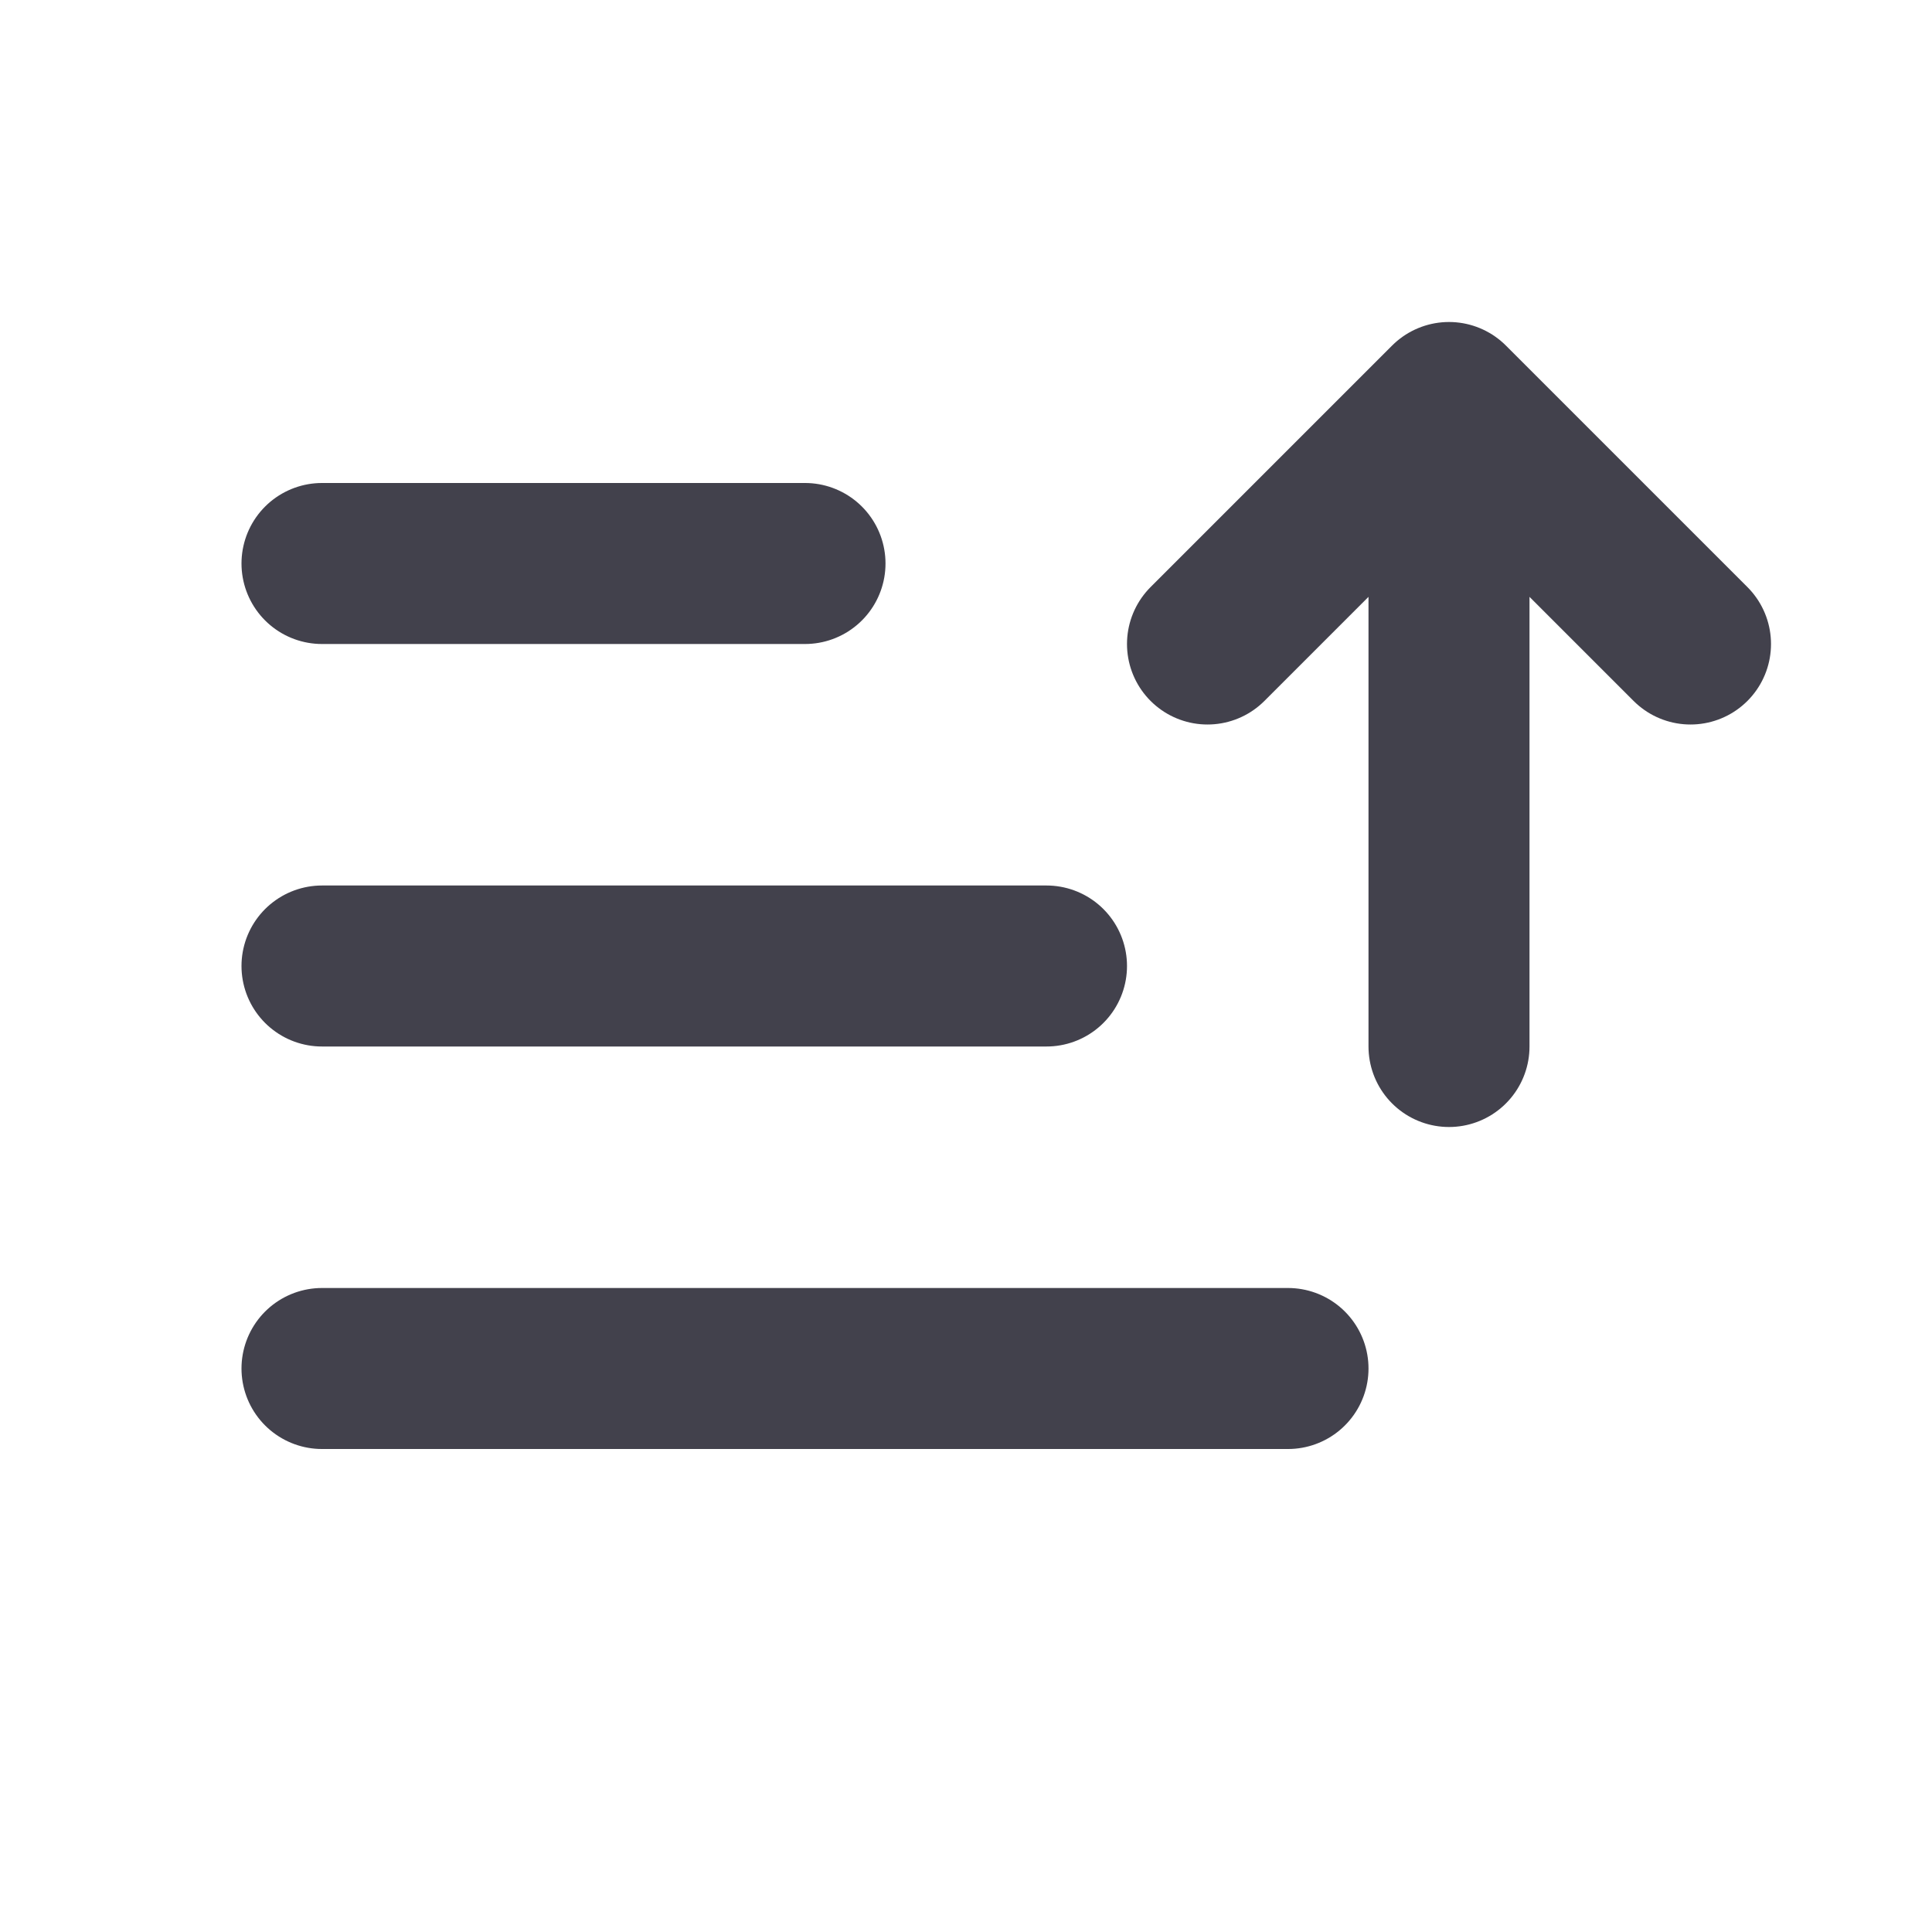
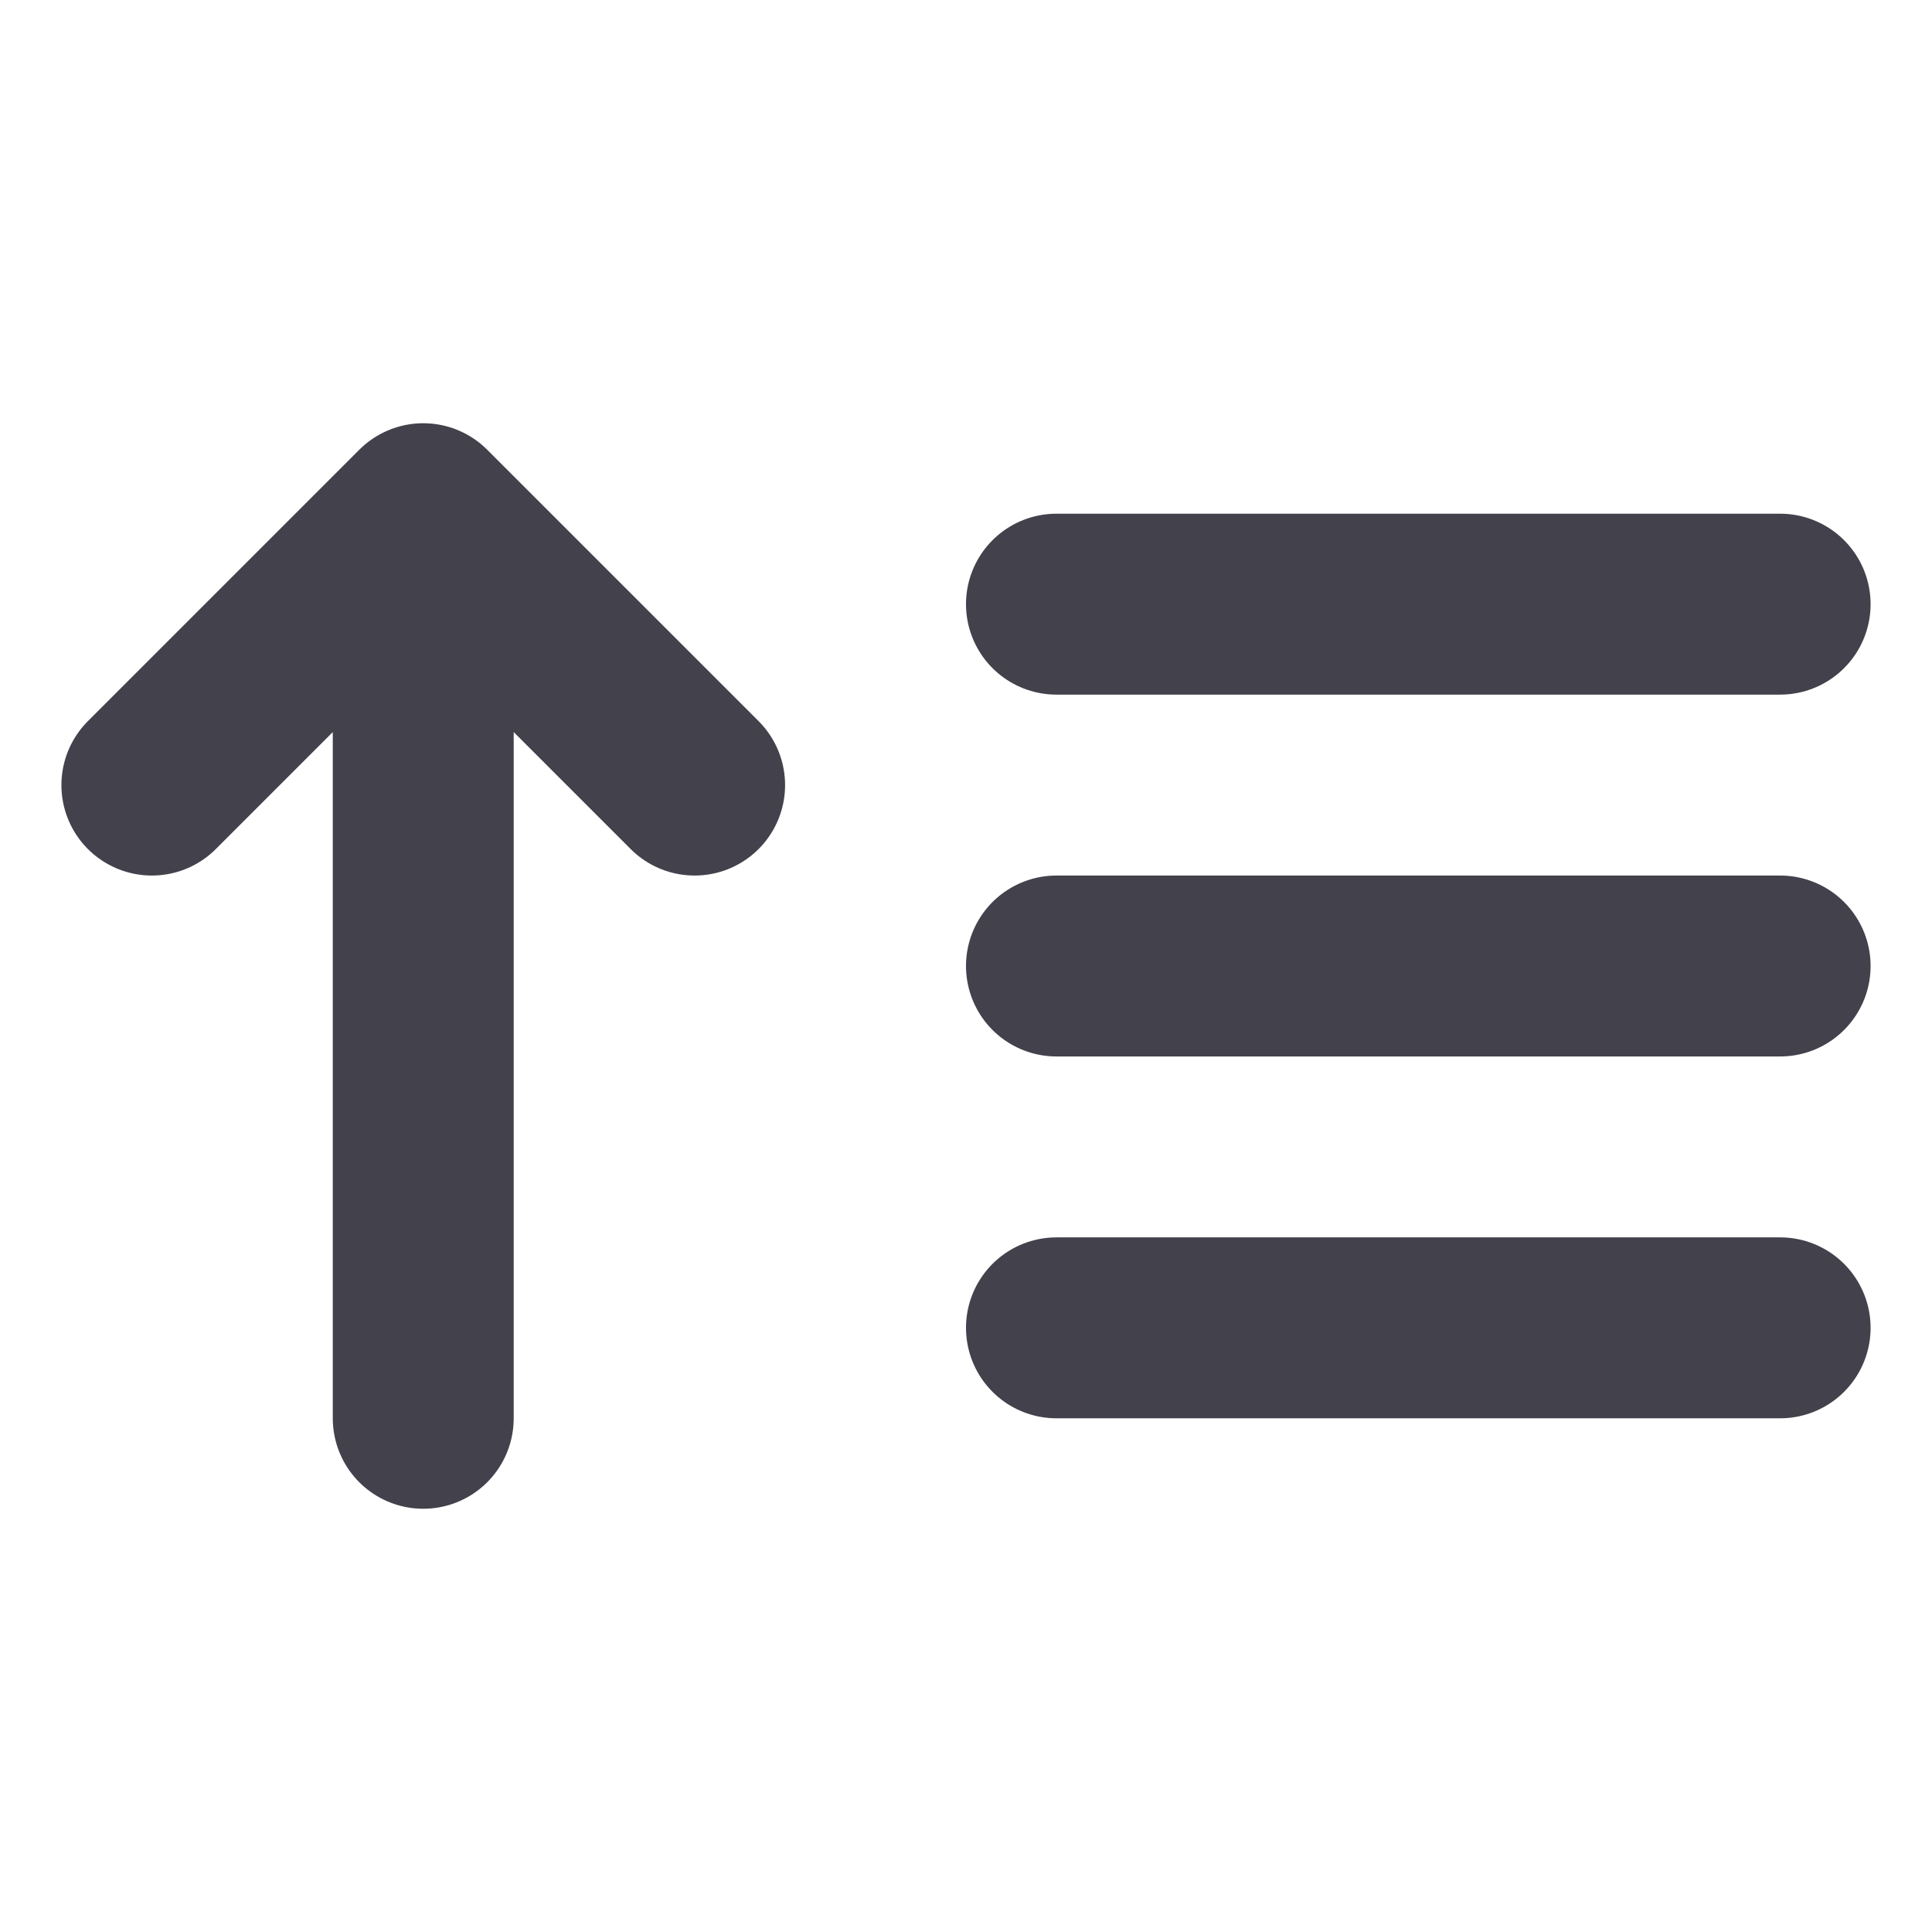
<svg xmlns="http://www.w3.org/2000/svg" width="100%" height="100%" viewBox="0 0 512 512" version="1.1" xml:space="preserve" style="fill-rule:evenodd;clip-rule:evenodd;stroke-linecap:round;stroke-linejoin:round;">
-   <g id="Vector" transform="matrix(0.64,0,0,0.64,0,0)">
-     <path d="M133.333,566.667L533.333,566.667M133.333,400L433.333,400M133.333,233.333L333.333,233.333M600,433.333L600,166.667M600,166.667L700,266.667M600,166.667L500,266.667" style="fill:none;fill-rule:nonzero;stroke:#42414c;stroke-width:66.67px;" />
+   <g transform="matrix(23.9727,0,0,23.9727,-31.6728,-31.6728)">
+     <path d="M13,12L21,12M13,8L21,8M13,16L21,16M6,7L6,17M6,7L3,10M6,7L9,10" style="fill:none;fill-rule:nonzero;stroke:#42414c;stroke-width:2px;" />
  </g>
</svg>
